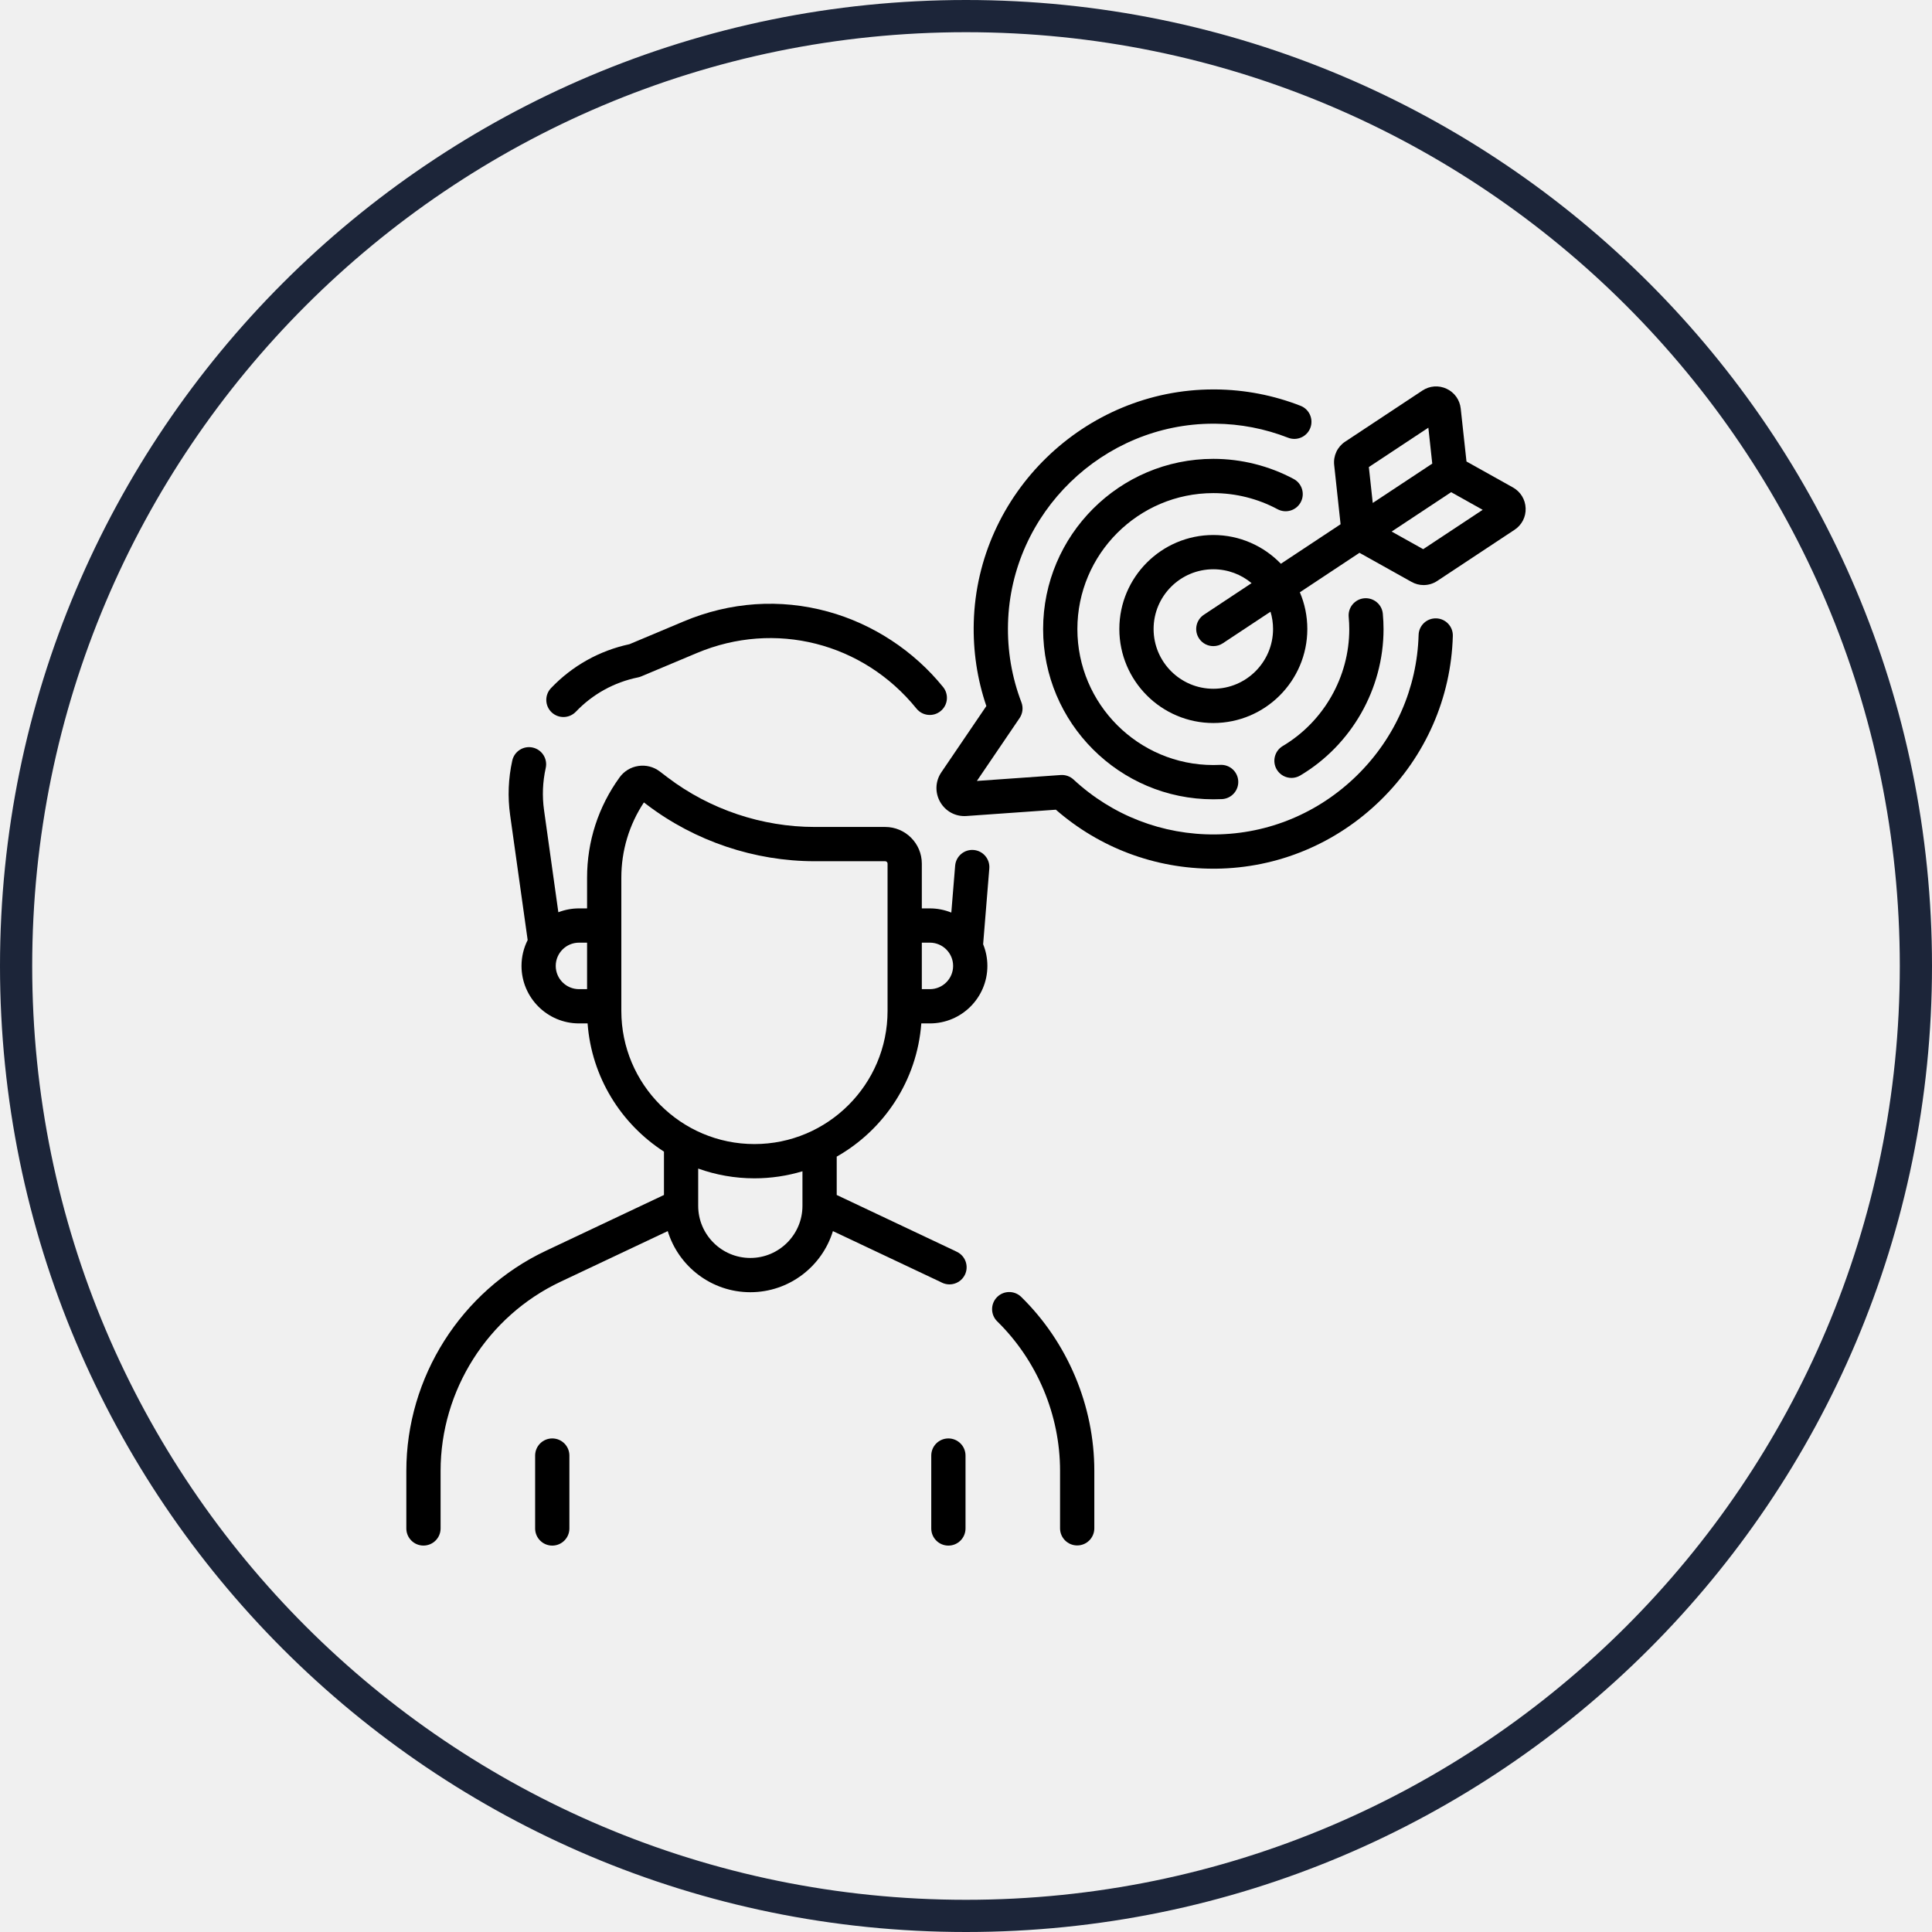
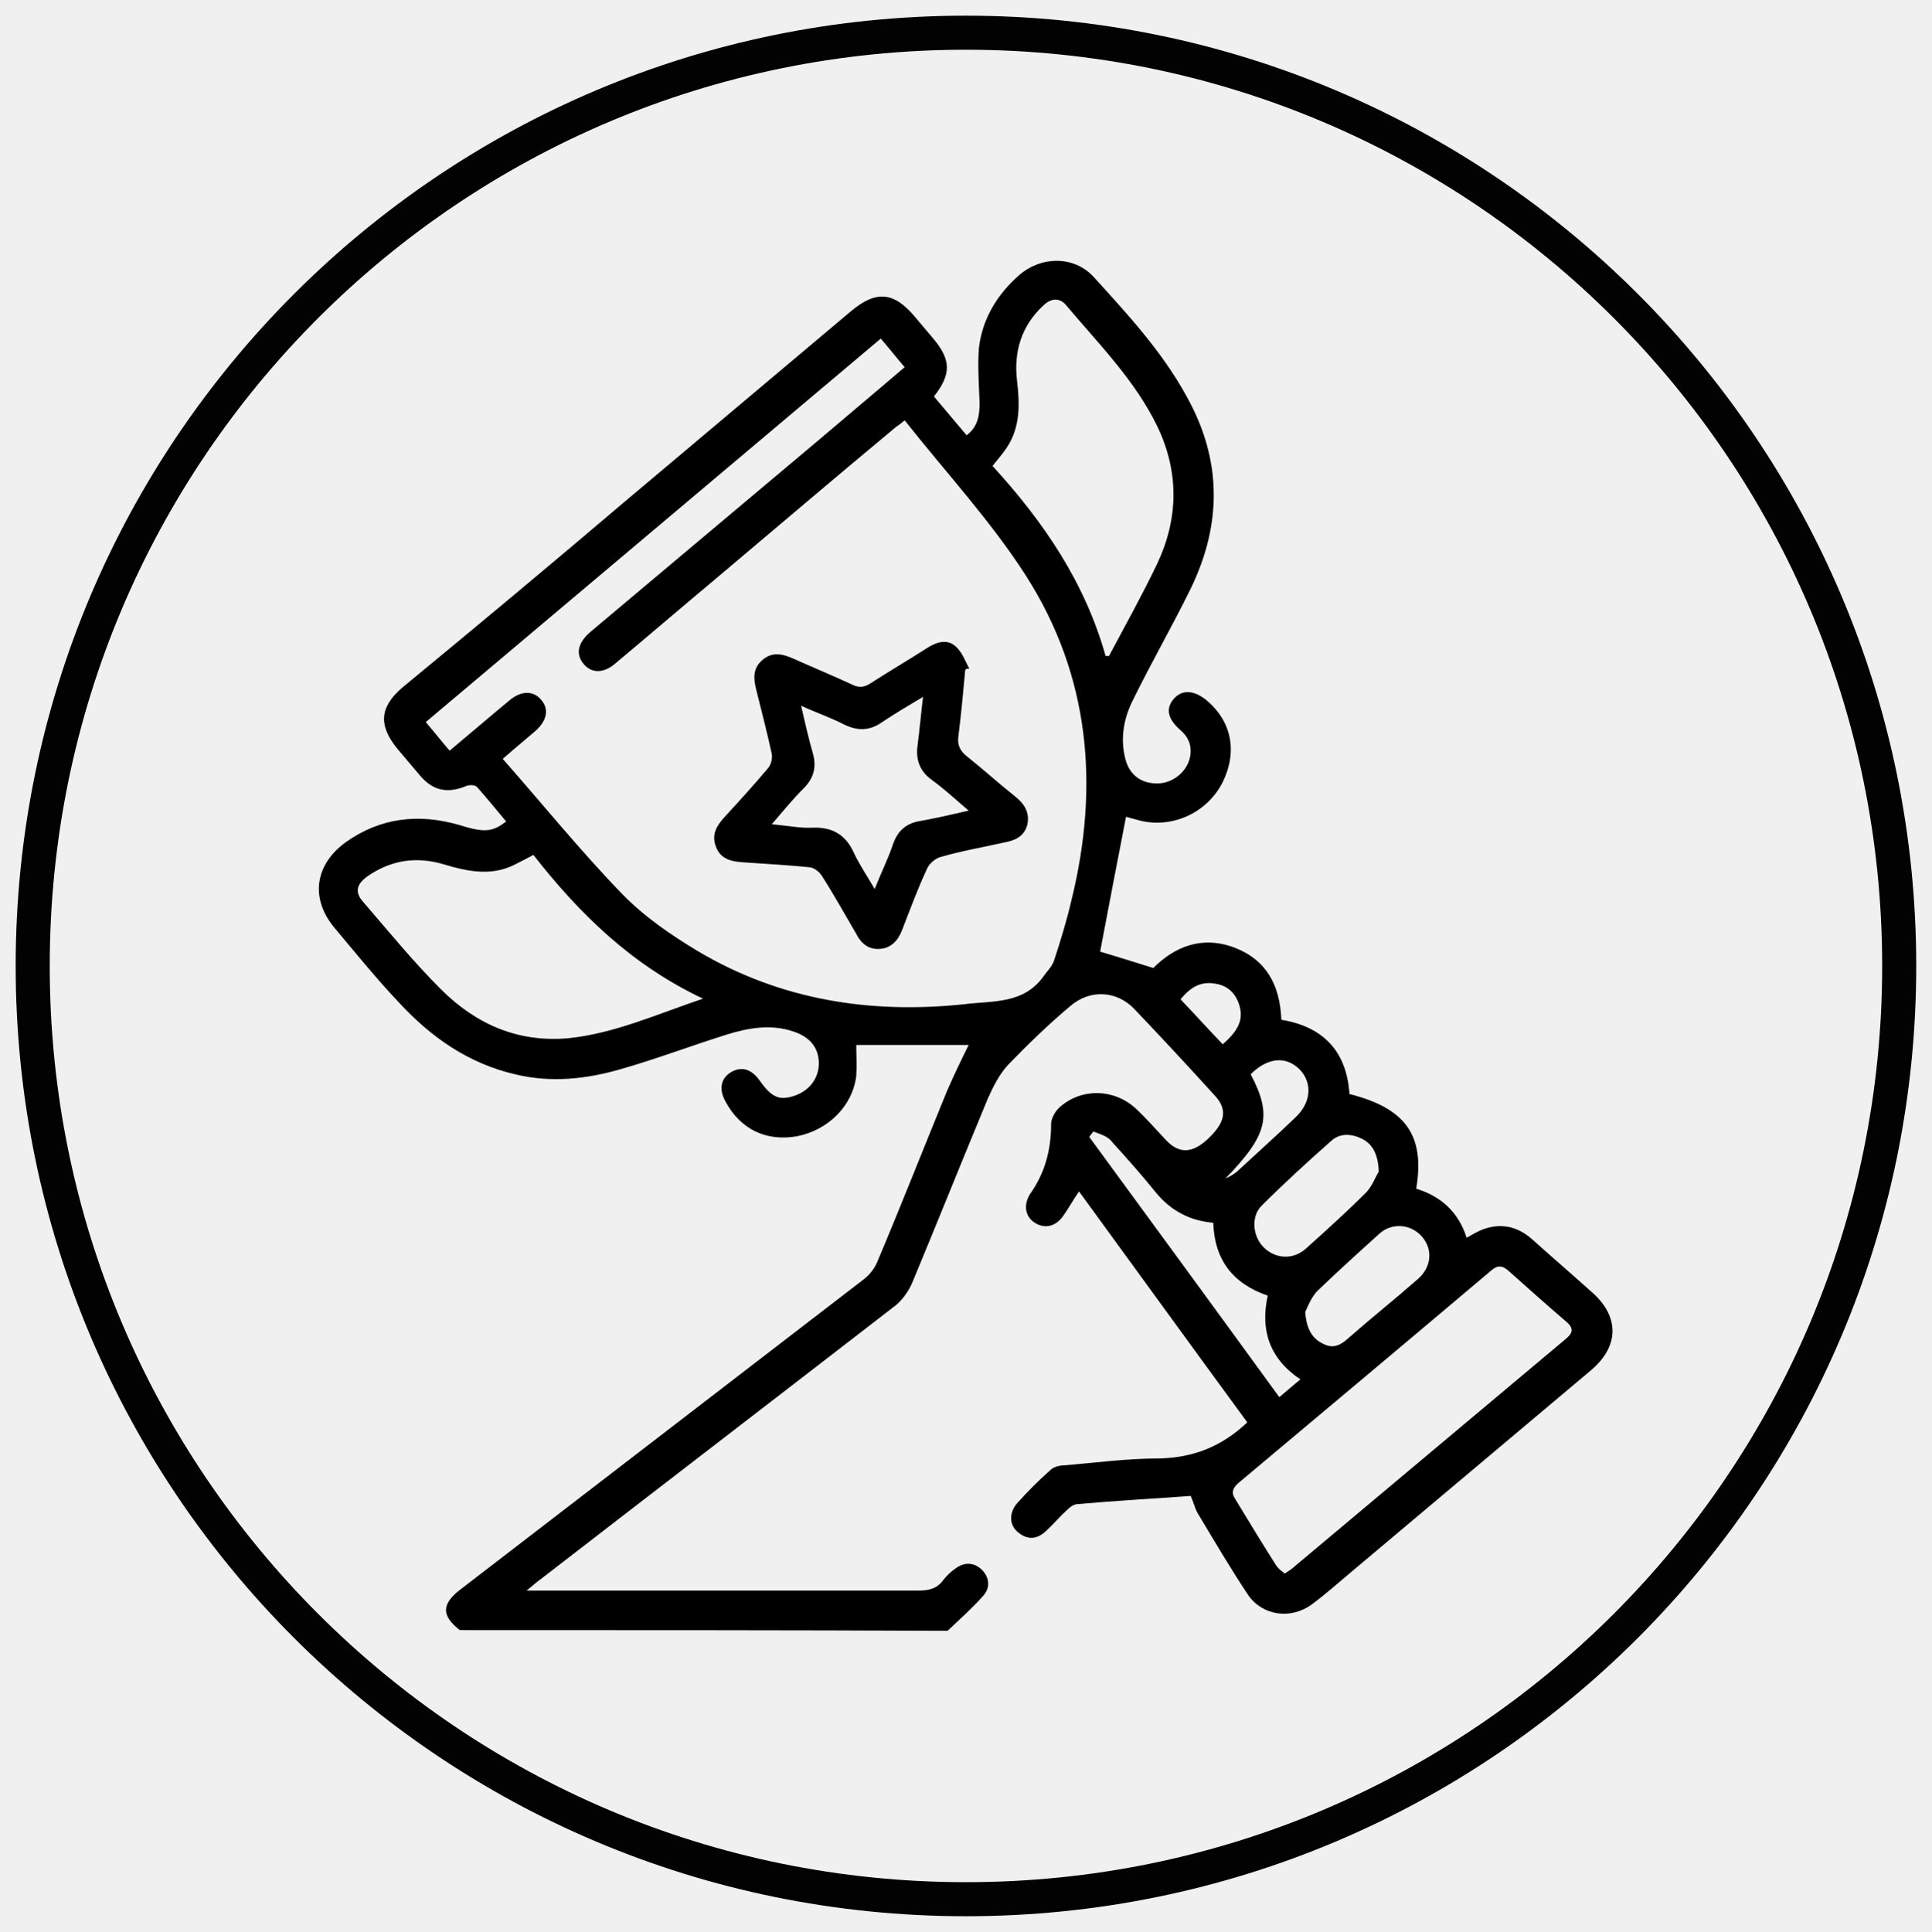
- <svg xmlns="http://www.w3.org/2000/svg" viewBox="0 0 60 60" fill="none">
-   <circle cx="30" cy="30" r="29.5" stroke="#1C2539" />
-   <g clip-path="url(#clip0_9088_7881)">
-     <path d="M30.237 26.397C29.945 26.373 29.687 26.591 29.663 26.884L29.544 28.341C29.338 28.258 29.113 28.211 28.878 28.211H28.628V26.82C28.628 26.192 28.117 25.682 27.49 25.682H25.301C23.663 25.682 22.043 25.137 20.739 24.148L20.488 23.957C20.297 23.813 20.062 23.753 19.826 23.788C19.589 23.823 19.381 23.949 19.241 24.143C18.581 25.055 18.232 26.132 18.232 27.258V28.211H17.982C17.756 28.211 17.539 28.254 17.34 28.331L16.896 25.162C16.834 24.724 16.852 24.283 16.948 23.851C17.012 23.564 16.831 23.28 16.544 23.216C16.257 23.152 15.973 23.333 15.909 23.62C15.786 24.177 15.763 24.745 15.842 25.31L16.387 29.194C16.265 29.436 16.196 29.709 16.196 29.997C16.196 30.982 16.997 31.783 17.982 31.783H18.248C18.372 33.453 19.287 34.905 20.62 35.765V37.111L16.949 38.846C14.319 40.089 12.619 42.772 12.619 45.681V47.467C12.619 47.761 12.857 47.999 13.151 47.999C13.445 47.999 13.683 47.761 13.683 47.467V45.681C13.683 43.181 15.143 40.876 17.403 39.808L20.737 38.233C21.073 39.33 22.096 40.131 23.302 40.131C24.508 40.131 25.531 39.33 25.867 38.233L29.201 39.808L29.255 39.835C29.33 39.871 29.409 39.888 29.487 39.888C29.684 39.888 29.874 39.778 29.966 39.589C30.094 39.324 29.984 39.006 29.72 38.878L29.701 38.869C29.686 38.861 29.671 38.853 29.656 38.846L25.985 37.111V35.92C27.455 35.087 28.48 33.558 28.612 31.783H28.878C29.863 31.783 30.664 30.982 30.664 29.997C30.664 29.759 30.617 29.532 30.532 29.324L30.724 26.97C30.747 26.677 30.529 26.421 30.237 26.397ZM17.259 29.997C17.259 29.599 17.583 29.275 17.982 29.275H18.232V30.719H17.982C17.583 30.719 17.259 30.395 17.259 29.997ZM24.921 37.448C24.921 38.341 24.195 39.067 23.302 39.067C22.41 39.067 21.683 38.341 21.683 37.448V36.291C22.23 36.487 22.817 36.594 23.43 36.594C23.948 36.594 24.448 36.517 24.921 36.375V37.448ZM27.564 31.396C27.564 33.675 25.709 35.53 23.43 35.53C21.15 35.53 19.296 33.675 19.296 31.396V27.258C19.296 26.42 19.537 25.616 19.997 24.92L20.096 24.995C21.584 26.124 23.433 26.746 25.301 26.746H27.49C27.531 26.746 27.564 26.779 27.564 26.82V31.396ZM28.878 30.719H28.628V29.275H28.878C29.276 29.275 29.6 29.599 29.6 29.997C29.6 30.395 29.276 30.719 28.878 30.719Z" fill="CurrentColor" />
-     <path d="M17.498 22.268C17.638 22.268 17.778 22.213 17.883 22.104C18.405 21.557 19.073 21.188 19.814 21.037C19.848 21.03 19.882 21.02 19.914 21.006L21.643 20.28C24.063 19.262 26.804 19.956 28.462 22.006C28.647 22.235 28.982 22.27 29.21 22.085C29.439 21.901 29.474 21.566 29.289 21.337C28.377 20.209 27.107 19.377 25.713 18.994C24.226 18.586 22.676 18.691 21.231 19.299L19.549 20.006C18.615 20.206 17.773 20.677 17.113 21.369C16.91 21.581 16.918 21.918 17.13 22.121C17.234 22.219 17.366 22.268 17.498 22.268Z" fill="CurrentColor" />
-     <path d="M30.962 40.285C30.757 40.495 30.76 40.831 30.97 41.037C32.21 42.252 32.921 43.943 32.921 45.677V47.463C32.921 47.757 33.159 47.995 33.453 47.995C33.747 47.995 33.985 47.757 33.985 47.463V45.677C33.985 43.659 33.158 41.691 31.715 40.277C31.505 40.072 31.168 40.075 30.962 40.285Z" fill="CurrentColor" />
-     <path d="M17.151 44.672C16.857 44.672 16.619 44.91 16.619 45.204V47.468C16.619 47.761 16.857 48 17.151 48C17.445 48 17.683 47.761 17.683 47.468V45.204C17.683 44.91 17.445 44.672 17.151 44.672Z" fill="CurrentColor" />
-     <path d="M29.453 44.672C29.159 44.672 28.921 44.91 28.921 45.204V47.468C28.921 47.761 29.159 48 29.453 48C29.747 48 29.985 47.761 29.985 47.468V45.204C29.985 44.91 29.747 44.672 29.453 44.672Z" fill="CurrentColor" />
-     <path d="M39.836 23.169C39.584 23.32 39.501 23.646 39.651 23.899C39.751 24.066 39.928 24.159 40.109 24.159C40.201 24.159 40.295 24.134 40.38 24.084C41.976 23.134 42.967 21.392 42.967 19.539C42.967 19.386 42.96 19.23 42.945 19.062C42.919 18.77 42.66 18.555 42.367 18.58C42.075 18.607 41.859 18.865 41.885 19.158C41.897 19.293 41.903 19.418 41.903 19.539C41.903 21.019 41.111 22.411 39.836 23.169Z" fill="CurrentColor" />
-     <path d="M37.681 15.314C38.376 15.314 39.066 15.487 39.675 15.814C39.934 15.953 40.256 15.856 40.395 15.597C40.534 15.338 40.437 15.015 40.178 14.876C39.415 14.467 38.551 14.25 37.681 14.25C34.766 14.25 32.395 16.622 32.395 19.537C32.395 22.452 34.766 24.823 37.681 24.823C37.769 24.823 37.86 24.821 37.95 24.817C38.243 24.802 38.469 24.552 38.455 24.259C38.44 23.965 38.192 23.739 37.897 23.754C37.824 23.757 37.752 23.759 37.681 23.759C35.353 23.759 33.459 21.865 33.459 19.537C33.459 17.208 35.353 15.314 37.681 15.314Z" fill="CurrentColor" />
-     <path d="M46.987 15.139L45.543 14.332L45.364 12.688C45.335 12.418 45.171 12.189 44.926 12.074C44.681 11.959 44.4 11.979 44.174 12.129L41.774 13.717C41.533 13.876 41.403 14.154 41.434 14.441L41.633 16.281L39.779 17.508C39.248 16.958 38.504 16.615 37.681 16.615C36.071 16.615 34.762 17.925 34.762 19.534C34.762 21.144 36.071 22.454 37.681 22.454C39.291 22.454 40.6 21.144 40.6 19.534C40.6 19.13 40.518 18.744 40.368 18.394L42.22 17.168L43.836 18.071C43.953 18.137 44.083 18.17 44.211 18.17C44.359 18.17 44.507 18.127 44.636 18.041L47.036 16.453C47.262 16.304 47.391 16.053 47.38 15.783C47.37 15.512 47.223 15.272 46.987 15.139ZM39.536 19.534C39.536 20.557 38.704 21.39 37.681 21.39C36.658 21.39 35.826 20.557 35.826 19.534C35.826 18.511 36.658 17.679 37.681 17.679C38.133 17.679 38.547 17.841 38.869 18.11L37.388 19.091C37.143 19.253 37.075 19.583 37.238 19.828C37.34 19.983 37.509 20.066 37.682 20.066C37.782 20.066 37.885 20.038 37.975 19.978L39.457 18.997C39.508 19.167 39.536 19.348 39.536 19.534ZM42.511 14.505L44.359 13.282L44.48 14.398L42.632 15.62L42.511 14.505ZM44.199 17.055L43.219 16.508L43.941 16.03L45.067 15.285L46.046 15.833L44.199 17.055Z" fill="CurrentColor" />
-     <path d="M44.603 19.204C44.307 19.195 44.064 19.427 44.056 19.721C44.009 21.366 43.33 22.915 42.143 24.08C40.955 25.246 39.394 25.898 37.745 25.914C36.103 25.93 34.542 25.325 33.341 24.21C33.233 24.11 33.088 24.059 32.942 24.069L30.338 24.253L31.664 22.301C31.762 22.157 31.783 21.974 31.721 21.812C31.422 21.029 31.282 20.203 31.305 19.357C31.399 15.927 34.254 13.158 37.682 13.158C37.701 13.158 37.72 13.158 37.739 13.158C38.519 13.165 39.281 13.312 40.003 13.594C40.277 13.701 40.585 13.566 40.692 13.293C40.799 13.019 40.664 12.71 40.391 12.603C39.548 12.274 38.659 12.102 37.748 12.094C37.726 12.094 37.704 12.094 37.682 12.094C33.683 12.094 30.351 15.325 30.241 19.328C30.217 20.219 30.348 21.093 30.632 21.927L29.233 23.986C29.045 24.264 29.032 24.617 29.199 24.908C29.367 25.2 29.679 25.366 30.014 25.342L32.791 25.146C34.149 26.331 35.873 26.978 37.681 26.978C37.706 26.978 37.731 26.978 37.756 26.978C39.681 26.959 41.504 26.199 42.888 24.839C44.272 23.48 45.065 21.673 45.119 19.751C45.128 19.457 44.896 19.212 44.603 19.204Z" fill="CurrentColor" />
+ <svg xmlns="http://www.w3.org/2000/svg" version="1.1" id="Layer_1" x="0px" y="0px" viewBox="0 0 283.5 283.5" style="enable-background:new 0 0 283.5 283.5;" xml:space="preserve">
+   <style type="text/css">
+ 	.st0{fill:none;stroke:#020203;stroke-width:5;stroke-miterlimit:10;}
+ </style>
+   <circle class="st0" cx="141.8" cy="141.8" r="137" />
+   <g>
+     <path d="M67.5,239.3c-2.7-2.1-2.7-3.8,0-5.9c19.8-15.2,39.5-30.4,59.3-45.6c0.8-0.6,1.6-1.6,2-2.6c3.5-8.3,6.8-16.7,10.2-25   c1-2.3,2.1-4.6,3.2-6.8c-5.4,0-10.9,0-16.5,0c0,1.5,0.1,3,0,4.5c-0.5,4.4-4.1,8-8.7,8.9c-4.5,0.8-8.3-1-10.5-5.1   c-1-1.8-0.7-3.4,0.8-4.3c1.5-0.9,3-0.5,4.2,1.2c1.7,2.4,2.8,3,5,2.3c2.2-0.7,3.7-2.5,3.7-4.8c0-2.3-1.3-3.9-3.8-4.7   c-3.3-1.1-6.6-0.5-9.8,0.5c-5.1,1.6-10.1,3.5-15.3,5c-5.1,1.5-10.4,2.1-15.7,0.8c-6.9-1.6-12.4-5.5-17.1-10.6   c-3.3-3.5-6.3-7.2-9.4-10.9c-3.6-4.3-2.9-9.3,1.7-12.6c5.1-3.6,10.7-4.2,16.6-2.5c3.8,1.2,4.9,1,6.9-0.5c-1.4-1.7-2.8-3.4-4.3-5.1   c-0.3-0.3-1.2-0.3-1.6-0.1c-2.7,1.1-4.8,0.7-6.7-1.5c-1.1-1.3-2.2-2.6-3.3-3.9c-2.9-3.5-2.7-6.2,0.7-9.1C69.9,92,80.7,83,91.4,73.9   c11.2-9.4,22.3-18.8,33.5-28.2c3.7-3.1,6.3-2.9,9.4,0.8c0.9,1.1,1.8,2.1,2.7,3.2c2.6,3.1,2.7,5.2,0.1,8.5c1.6,1.9,3.2,3.8,4.8,5.7   c1.7-1.3,1.9-3,1.9-4.8c-0.1-2.7-0.3-5.4-0.1-8c0.5-4.3,2.7-7.9,5.9-10.7c3.2-2.8,8-2.9,10.9,0.2c5,5.5,10.1,11,13.7,17.6   c5.2,9.3,5.2,18.7,0.6,28.2c-2.7,5.5-5.7,10.7-8.4,16.2c-1.4,2.7-2,5.7-1.2,8.8c0.6,2.4,2.4,3.7,4.9,3.6c2.2-0.1,4.2-1.8,4.6-3.9   c0.3-1.6-0.2-2.9-1.5-4c-1.8-1.6-2.1-3.1-0.9-4.5c1.2-1.4,2.9-1.3,4.7,0.1c3.8,3.1,4.7,7.6,2.5,12.1c-2.2,4.4-7.2,6.8-12,5.7   c-0.8-0.2-1.5-0.4-2.2-0.6c-1.3,6.7-2.6,13.4-3.8,19.8c2.4,0.7,4.9,1.5,7.8,2.4c3.1-3.1,7.1-4.8,11.9-3c4.7,1.8,6.7,5.5,6.9,10.6   c6.1,1,9.6,4.6,10,10.9c8.3,2.1,11.1,6.1,9.8,13.9c3.6,1.1,6.2,3.4,7.4,7.2c0.9-0.5,1.7-1,2.6-1.3c2.6-0.9,5-0.3,7.1,1.6   c2.9,2.6,5.8,5.1,8.7,7.7c4.1,3.6,4,8-0.2,11.5c-11.8,9.9-23.5,19.8-35.3,29.7c-1.9,1.6-3.7,3.2-5.6,4.6c-3.1,2.3-7.3,1.7-9.4-1.4   c-2.6-3.9-5-8-7.4-12c-0.4-0.7-0.6-1.6-1-2.5c-5.5,0.4-11,0.7-16.6,1.2c-0.6,0-1.2,0.5-1.6,0.9c-1.1,1-2,2.1-3.1,3.1   c-1.3,1.2-2.7,1.3-4.1,0.1c-1.2-1-1.3-2.7-0.2-4.1c1.6-1.8,3.2-3.4,5-5c0.5-0.5,1.4-0.7,2.2-0.7c4.6-0.4,9.1-1,13.7-1   c5-0.1,9.2-1.7,13-5.3c-8.2-11.2-16.4-22.5-24.7-33.9c-0.9,1.3-1.6,2.6-2.4,3.7c-1.1,1.5-2.7,1.8-4.1,0.9c-1.4-0.9-1.7-2.6-0.7-4.2   c2.2-3.1,3.1-6.5,3.1-10.3c0-0.8,0.6-1.9,1.3-2.5c3.2-2.8,7.9-2.7,11.1,0.2c1.6,1.5,3,3.1,4.5,4.7c1.9,2,3.8,1.9,6-0.1   c2.6-2.4,3.1-4.3,1.2-6.4c-3.9-4.3-7.9-8.6-11.9-12.8c-2.6-2.7-6.5-2.9-9.4-0.4c-3.2,2.7-6.2,5.6-9.1,8.6c-1.3,1.4-2.2,3.2-3,5   c-3.7,8.9-7.3,17.9-11,26.8c-0.6,1.5-1.7,3-3,3.9c-17.2,13.3-34.4,26.5-51.6,39.8c-0.6,0.4-1.1,0.9-2.1,1.7c1.2,0,1.8,0,2.5,0   c18.3,0,36.7,0,55,0c1.6,0,2.8-0.3,3.7-1.6c0.5-0.6,1.1-1.2,1.7-1.6c1.3-1,2.7-1,3.9,0.1c1.2,1.2,1.3,2.7,0.2,3.9   c-1.6,1.8-3.4,3.4-5.2,5.1C115.2,239.3,91.3,239.3,67.5,239.3z M132.8,61.7c-0.7,0.6-1,0.8-1.3,1c-8.9,7.4-17.7,14.9-26.6,22.4   c-4.9,4.1-9.8,8.3-14.7,12.4c-1.7,1.4-3.4,1.3-4.5,0c-1.2-1.4-0.9-3,0.7-4.5c0.2-0.2,0.5-0.4,0.7-0.6c11.1-9.3,22.1-18.6,33.2-27.9   c4.1-3.5,8.3-7,12.5-10.6c-1.2-1.4-2.3-2.8-3.5-4.2C107,68.5,84.8,87.2,62.5,106c1.2,1.4,2.3,2.8,3.5,4.2c3-2.5,5.9-5,8.8-7.4   c1.8-1.5,3.6-1.4,4.7,0c1.1,1.3,0.8,3-0.9,4.5c-1.5,1.3-3.1,2.6-4.8,4.1c5.9,6.7,11.4,13.5,17.5,19.8c3.2,3.3,7.1,6,11.1,8.4   c12.1,7.2,25.4,9.3,39.3,7.8c4.1-0.5,8.6,0,11.5-4.1c0.5-0.7,1.2-1.4,1.5-2.2c1-3,1.9-6,2.6-9c4.1-16.7,2.7-32.9-6.7-47.6   C145.4,76.4,138.8,69.3,132.8,61.7z M188.6,231c0.6-0.4,1.1-0.7,1.5-1.1c13.2-11.1,26.5-22.2,39.7-33.3c1.1-0.9,1.3-1.6,0.1-2.6   c-2.8-2.4-5.6-4.9-8.4-7.4c-1-0.9-1.7-0.9-2.7,0c-12.3,10.4-24.6,20.7-37,31.1c-0.8,0.7-1.1,1.4-0.5,2.3c2,3.3,4,6.6,6.1,9.9   C187.7,230.3,188.1,230.6,188.6,231z M162.3,96.3c0.2,0,0.4,0,0.5,0c2.4-4.5,4.9-9,7.1-13.6c3.1-6.6,3.2-13.4,0-20.1   c-3.3-6.8-8.6-12.1-13.4-17.8c-1-1.2-2.3-1-3.4,0.1c-3.2,3-4.3,6.8-3.8,11c0.4,3.4,0.5,6.8-1.5,9.8c-0.6,0.9-1.3,1.7-2.1,2.7   C153.3,76.7,159.3,85.6,162.3,96.3z M78.3,125.5c-1.1,0.6-2.1,1.1-3.1,1.6c-3.3,1.5-6.7,0.8-10-0.2c-4-1.2-7.7-0.7-11.2,1.7   c-1.7,1.2-2,2.4-0.6,3.9c3.7,4.3,7.3,8.7,11.3,12.7c5.1,5.1,11.3,7.9,18.8,7.2c6.7-0.7,12.9-3.5,19.7-5.8   C92.8,141.7,85.1,134.2,78.3,125.5z M160.5,166.1c-0.2,0.3-0.4,0.5-0.6,0.8c9.3,12.7,18.6,25.4,27.9,38.2c1.2-1,2.1-1.8,3.1-2.6   c-4.6-3.1-5.9-7.3-4.8-12.3c-5.2-1.8-7.8-5.3-8-10.7c-3.4-0.3-6.1-1.7-8.3-4.3c-2.1-2.6-4.3-5.1-6.5-7.5   C162.7,166.8,161.5,166.5,160.5,166.1z M202.4,172c-0.1-2.6-0.9-4-2.4-4.8c-1.6-0.8-3.3-0.9-4.6,0.3c-3.5,3.1-6.9,6.2-10.2,9.5   c-1.6,1.6-1.3,4.5,0.3,6.1c1.7,1.7,4.3,1.9,6.2,0.2c3-2.7,6-5.4,8.9-8.3C201.5,174,202,172.6,202.4,172z M191.6,192.6   c0.2,2.5,1,3.9,2.7,4.7c1.6,0.8,2.7,0,3.8-1c3.3-2.9,6.7-5.6,10-8.5c2-1.7,2.3-4.3,0.7-6.2c-1.6-1.9-4.4-2.2-6.3-0.5   c-3.1,2.8-6.2,5.6-9.2,8.5C192.4,190.6,191.9,192,191.6,192.6z M183.6,157.7c3.2,6.1,2.5,8.9-3.7,15.3c0.7-0.3,1.4-0.7,2-1.3   c2.7-2.5,5.5-5,8.2-7.6c2.4-2.2,2.6-5.1,0.7-7.1C188.8,155,186.1,155.2,183.6,157.7z M179.5,153.3c1.8-1.6,3.1-3.2,2.5-5.5   c-0.5-1.9-1.7-3.1-3.6-3.4c-2.2-0.4-3.7,0.6-5.1,2.3C175.4,148.9,177.3,151,179.5,153.3z" />
+     <path d="M141.7,98.3c-0.3,3.3-0.6,6.5-1,9.7c-0.2,1.3,0.2,2.2,1.2,3c2.4,1.9,4.7,4,7.1,5.9c1.4,1.1,2.2,2.4,1.8,4.2   c-0.5,1.8-1.9,2.3-3.5,2.6c-3.1,0.7-6.1,1.2-9.2,2.1c-0.8,0.2-1.7,1-2,1.7c-1.4,3-2.5,6-3.7,9.1c-0.6,1.5-1.6,2.6-3.3,2.7   c-1.6,0.1-2.7-0.8-3.4-2.2c-1.7-2.9-3.3-5.8-5.1-8.6c-0.4-0.6-1.2-1.2-1.9-1.2c-3.1-0.3-6.3-0.5-9.4-0.7c-1.8-0.1-3.5-0.4-4.2-2.3   c-0.7-1.8,0.1-3.1,1.3-4.4c2.2-2.4,4.3-4.7,6.4-7.2c0.4-0.5,0.6-1.4,0.5-2c-0.7-3.2-1.5-6.3-2.3-9.5c-0.4-1.6-0.5-3.1,0.9-4.3   c1.5-1.3,3-0.9,4.6-0.2c2.9,1.3,5.8,2.5,8.6,3.8c1,0.5,1.8,0.4,2.7-0.2c2.8-1.8,5.7-3.5,8.5-5.3c1.3-0.8,2.8-1.2,4-0.1   c0.9,0.8,1.4,2.1,2,3.3C142,98.1,141.9,98.2,141.7,98.3z M135.5,102.3c-2.2,1.3-4.2,2.5-6,3.7c-1.8,1.3-3.6,1.3-5.5,0.4   c-1.9-1-4-1.7-6.4-2.8c0.6,2.6,1.1,4.8,1.7,6.9c0.6,2,0.2,3.7-1.3,5.2c-1.6,1.6-3,3.3-4.7,5.3c2.3,0.2,4.2,0.6,6,0.5   c3-0.1,4.9,1.1,6.1,3.8c0.8,1.7,1.9,3.3,3,5.2c1-2.5,2-4.5,2.7-6.6c0.7-2,2-3.1,4.1-3.4c2.2-0.4,4.4-0.9,7-1.5   c-2-1.7-3.6-3.2-5.4-4.5c-1.8-1.3-2.4-3-2.1-5.1C135,107.1,135.2,104.8,135.5,102.3z" />
  </g>
-   <defs>
-     <clipPath id="clip0_9088_7881">
-       <rect width="36" height="36" fill="white" transform="translate(12 12)" />
-     </clipPath>
-   </defs>
</svg>
